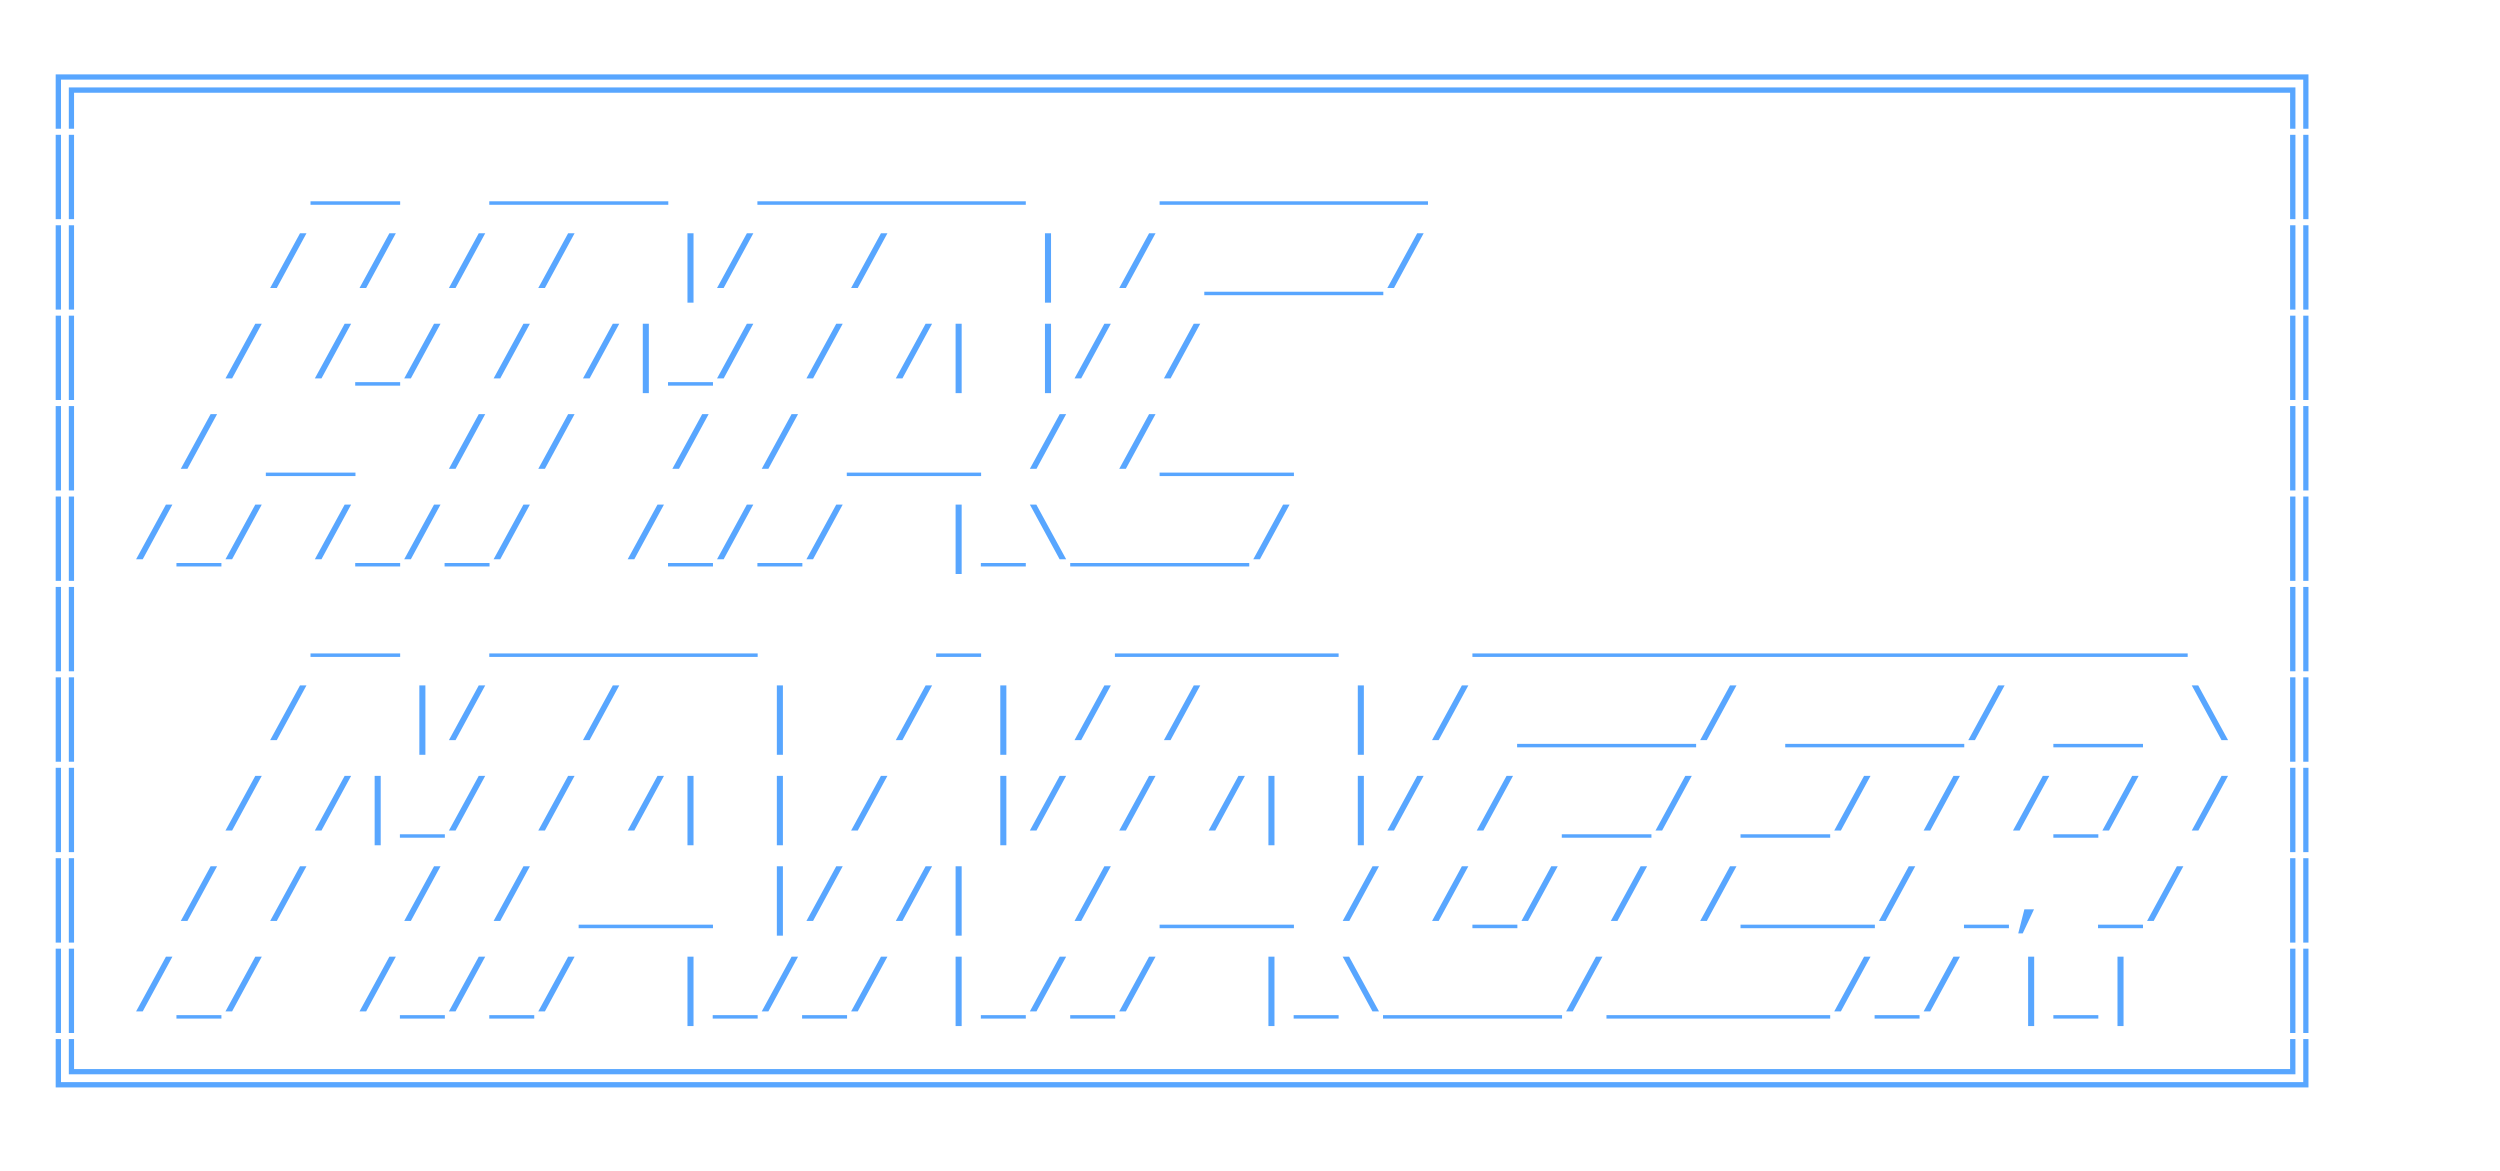
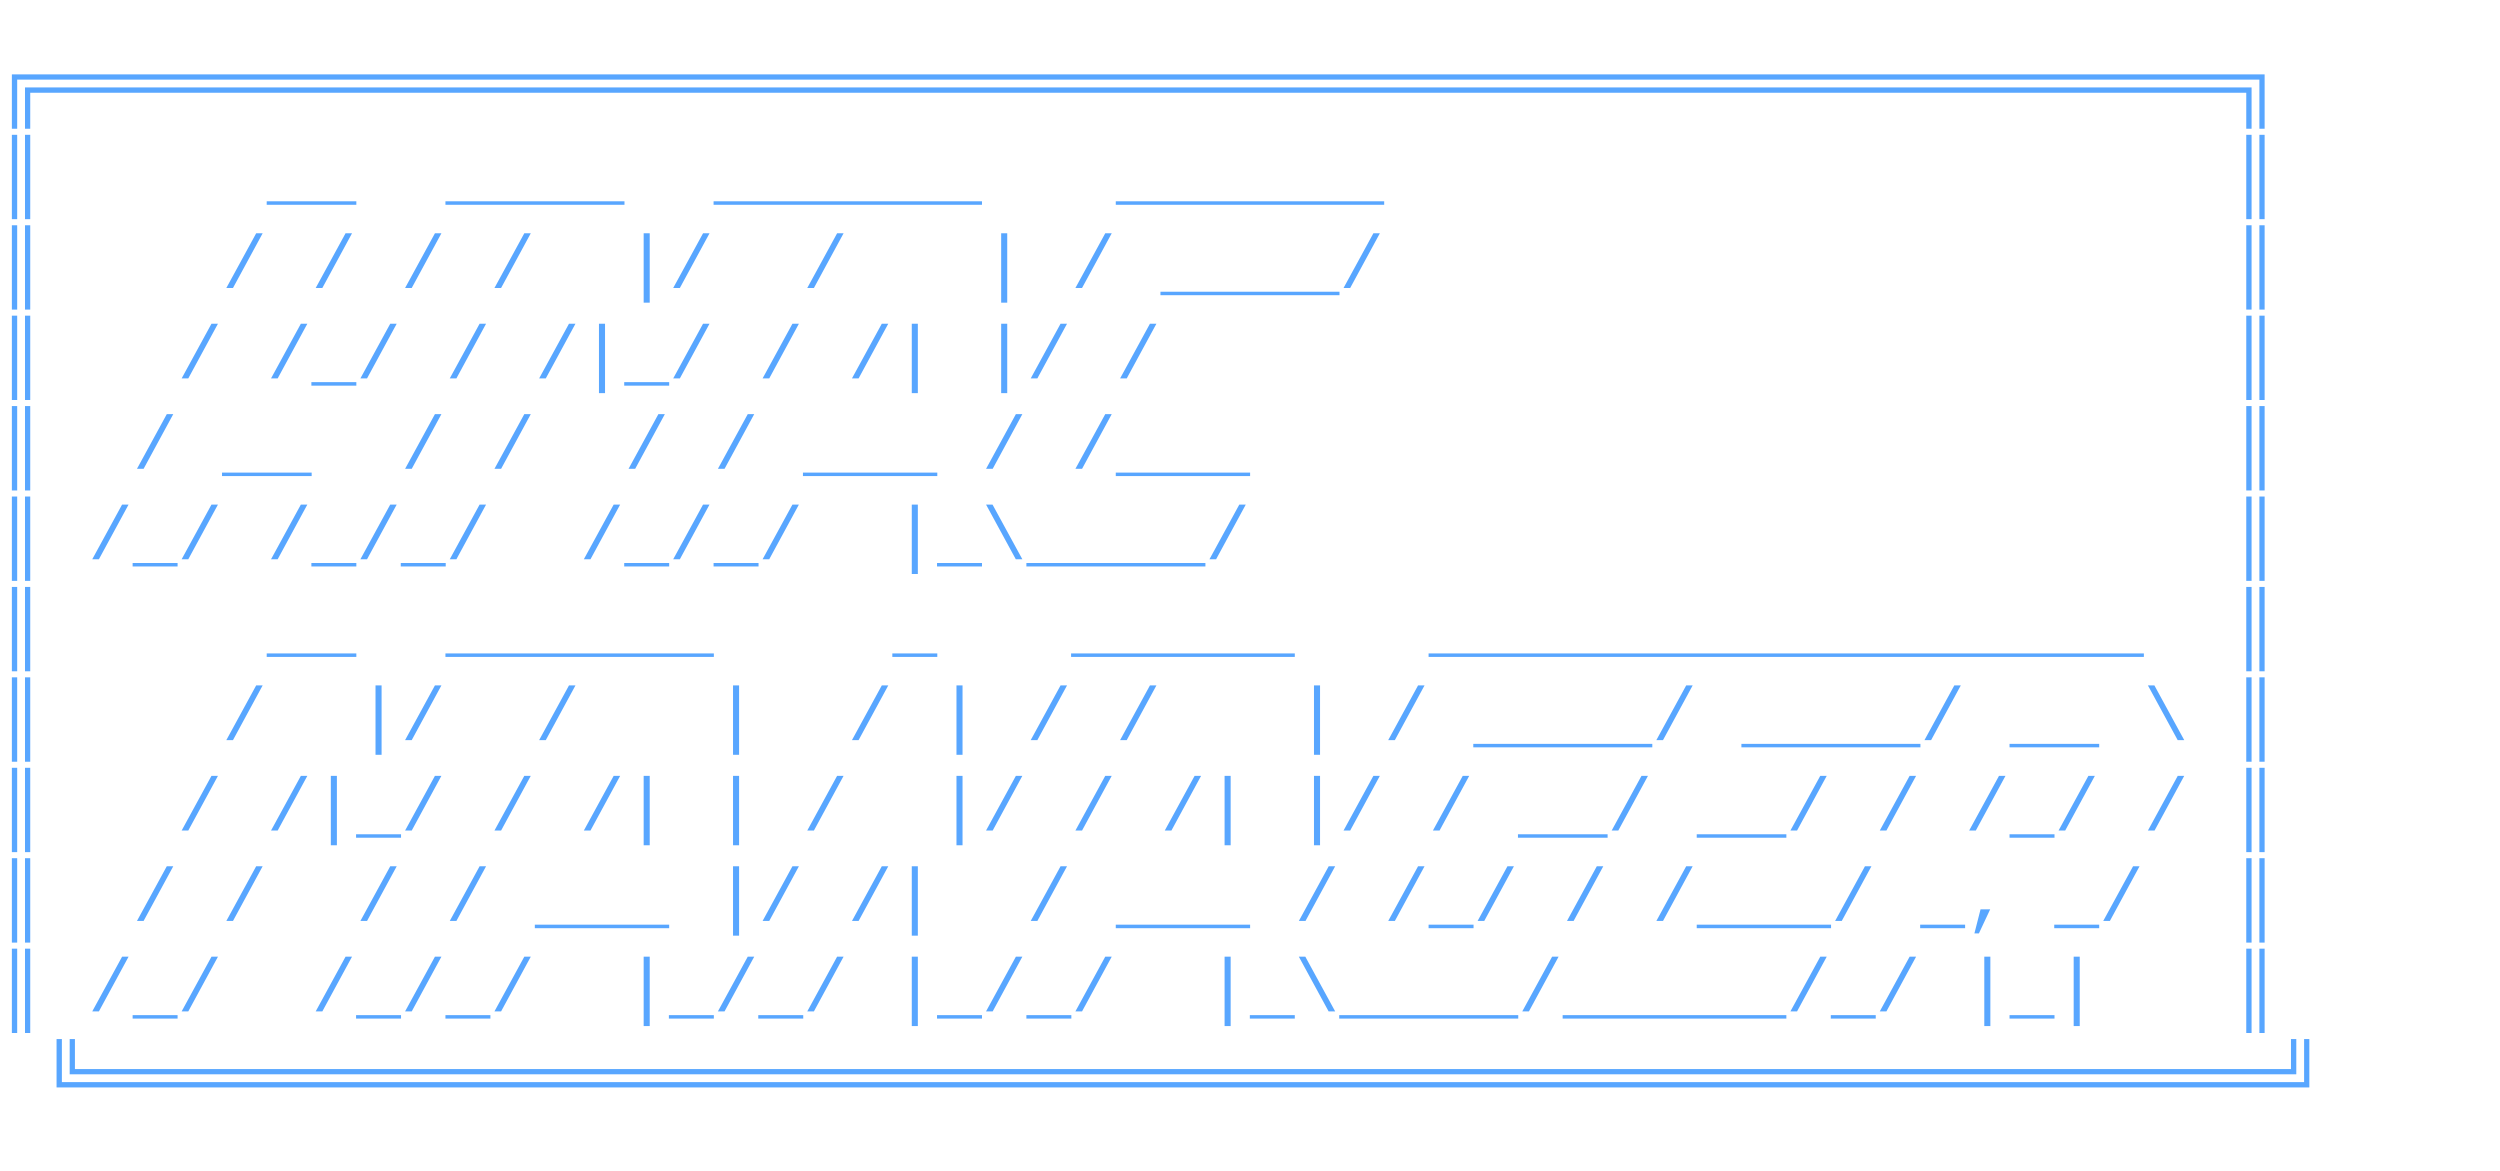
<svg xmlns="http://www.w3.org/2000/svg" width="470" height="220" viewBox="0 0 470 220" role="img" aria-label="HMAC MANAGER">
-   <text xml:space="preserve" font-family="ui-monospace, SFMono-Regular, Menlo, Consolas, 'Courier New', monospace" font-size="14" fill="#58a6ff">
-     <tspan x="8" y="20">╔═════════════════════════════════════════════════╗</tspan>
-     <tspan x="8" y="37">║     __  ____  ______   ______                   ║</tspan>
-     <tspan x="8" y="54">║    / / / /  |/  /   | / ____/                   ║</tspan>
-     <tspan x="8" y="71">║   / /_/ / /|_/ / /| |/ /                        ║</tspan>
-     <tspan x="8" y="88">║  / __  / /  / / ___ / /___                      ║</tspan>
-     <tspan x="8" y="105">║ /_/ /_/_/  /_/_/  |_\____/                      ║</tspan>
-     <tspan x="8" y="122">║     __  ______    _   _____   ________________  ║</tspan>
-     <tspan x="8" y="139">║    /  |/  /   |  / | / /   | / ____/ ____/ __ \ ║</tspan>
-     <tspan x="8" y="156">║   / /|_/ / /| | /  |/ / /| |/ / __/ __/ / /_/ / ║</tspan>
-     <tspan x="8" y="173">║  / /  / / ___ |/ /|  / ___ / /_/ / /___/ _, _/  ║</tspan>
-     <tspan x="8" y="190">║ /_/  /_/_/  |_/_/ |_/_/  |_\____/_____/_/ |_|   ║</tspan>
-     <tspan x="8" y="207">╚═════════════════════════════════════════════════╝</tspan>
+   <text xml:space="preserve" text-anchor="middle" font-family="ui-monospace, SFMono-Regular, Menlo, Consolas, 'Courier New', monospace" font-size="14" fill="#58a6ff">
+     <tspan x="235" y="20">╔═════════════════════════════════════════════════╗</tspan>
+     <tspan x="235" y="37">║     __  ____  ______   ______                   ║</tspan>
+     <tspan x="235" y="54">║    / / / /  |/  /   | / ____/                   ║</tspan>
+     <tspan x="235" y="71">║   / /_/ / /|_/ / /| |/ /                        ║</tspan>
+     <tspan x="235" y="88">║  / __  / /  / / ___ / /___                      ║</tspan>
+     <tspan x="235" y="105">║ /_/ /_/_/  /_/_/  |_\____/                      ║</tspan>
+     <tspan x="235" y="122">║     __  ______    _   _____   ________________  ║</tspan>
+     <tspan x="235" y="139">║    /  |/  /   |  / | / /   | / ____/ ____/ __ \ ║</tspan>
+     <tspan x="235" y="156">║   / /|_/ / /| | /  |/ / /| |/ / __/ __/ / /_/ / ║</tspan>
+     <tspan x="235" y="173">║  / /  / / ___ |/ /|  / ___ / /_/ / /___/ _, _/  ║</tspan>
+     <tspan x="235" y="190">║ /_/  /_/_/  |_/_/ |_/_/  |_\____/_____/_/ |_|   ║</tspan>
+     <tspan x="235" y="207">╚═════════════════════════════════════════════════╝</tspan>
  </text>
</svg>
